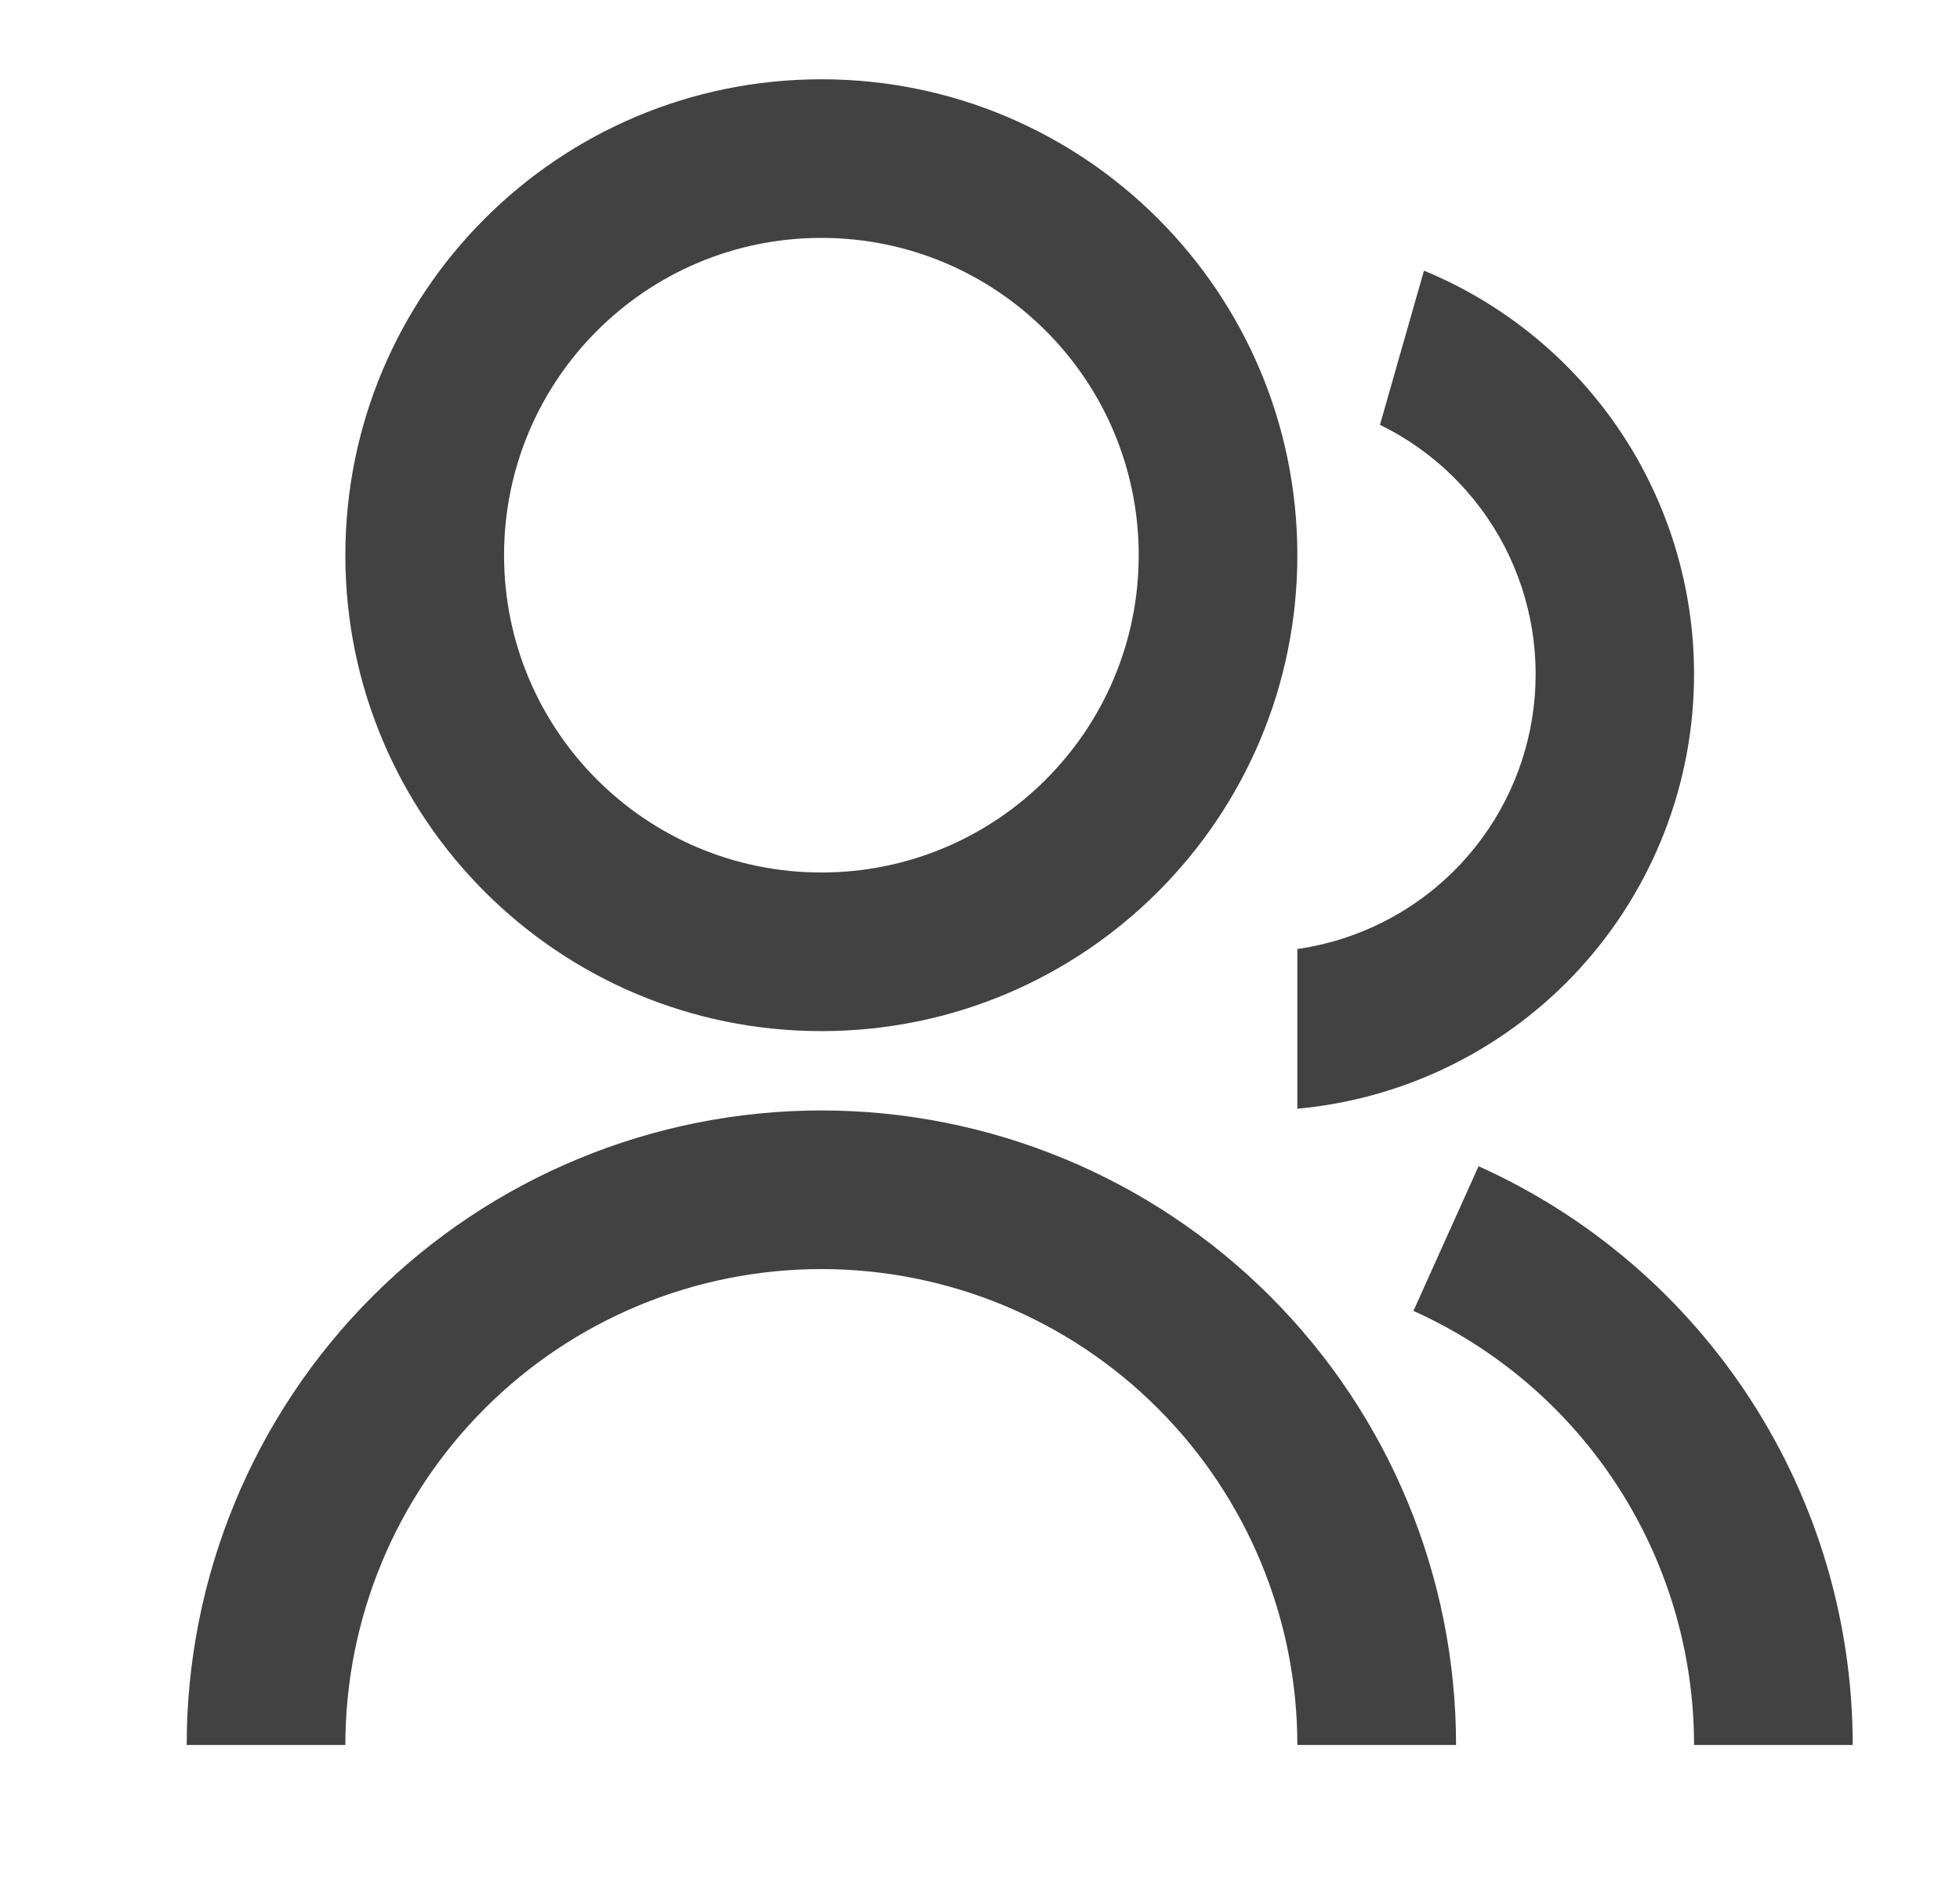
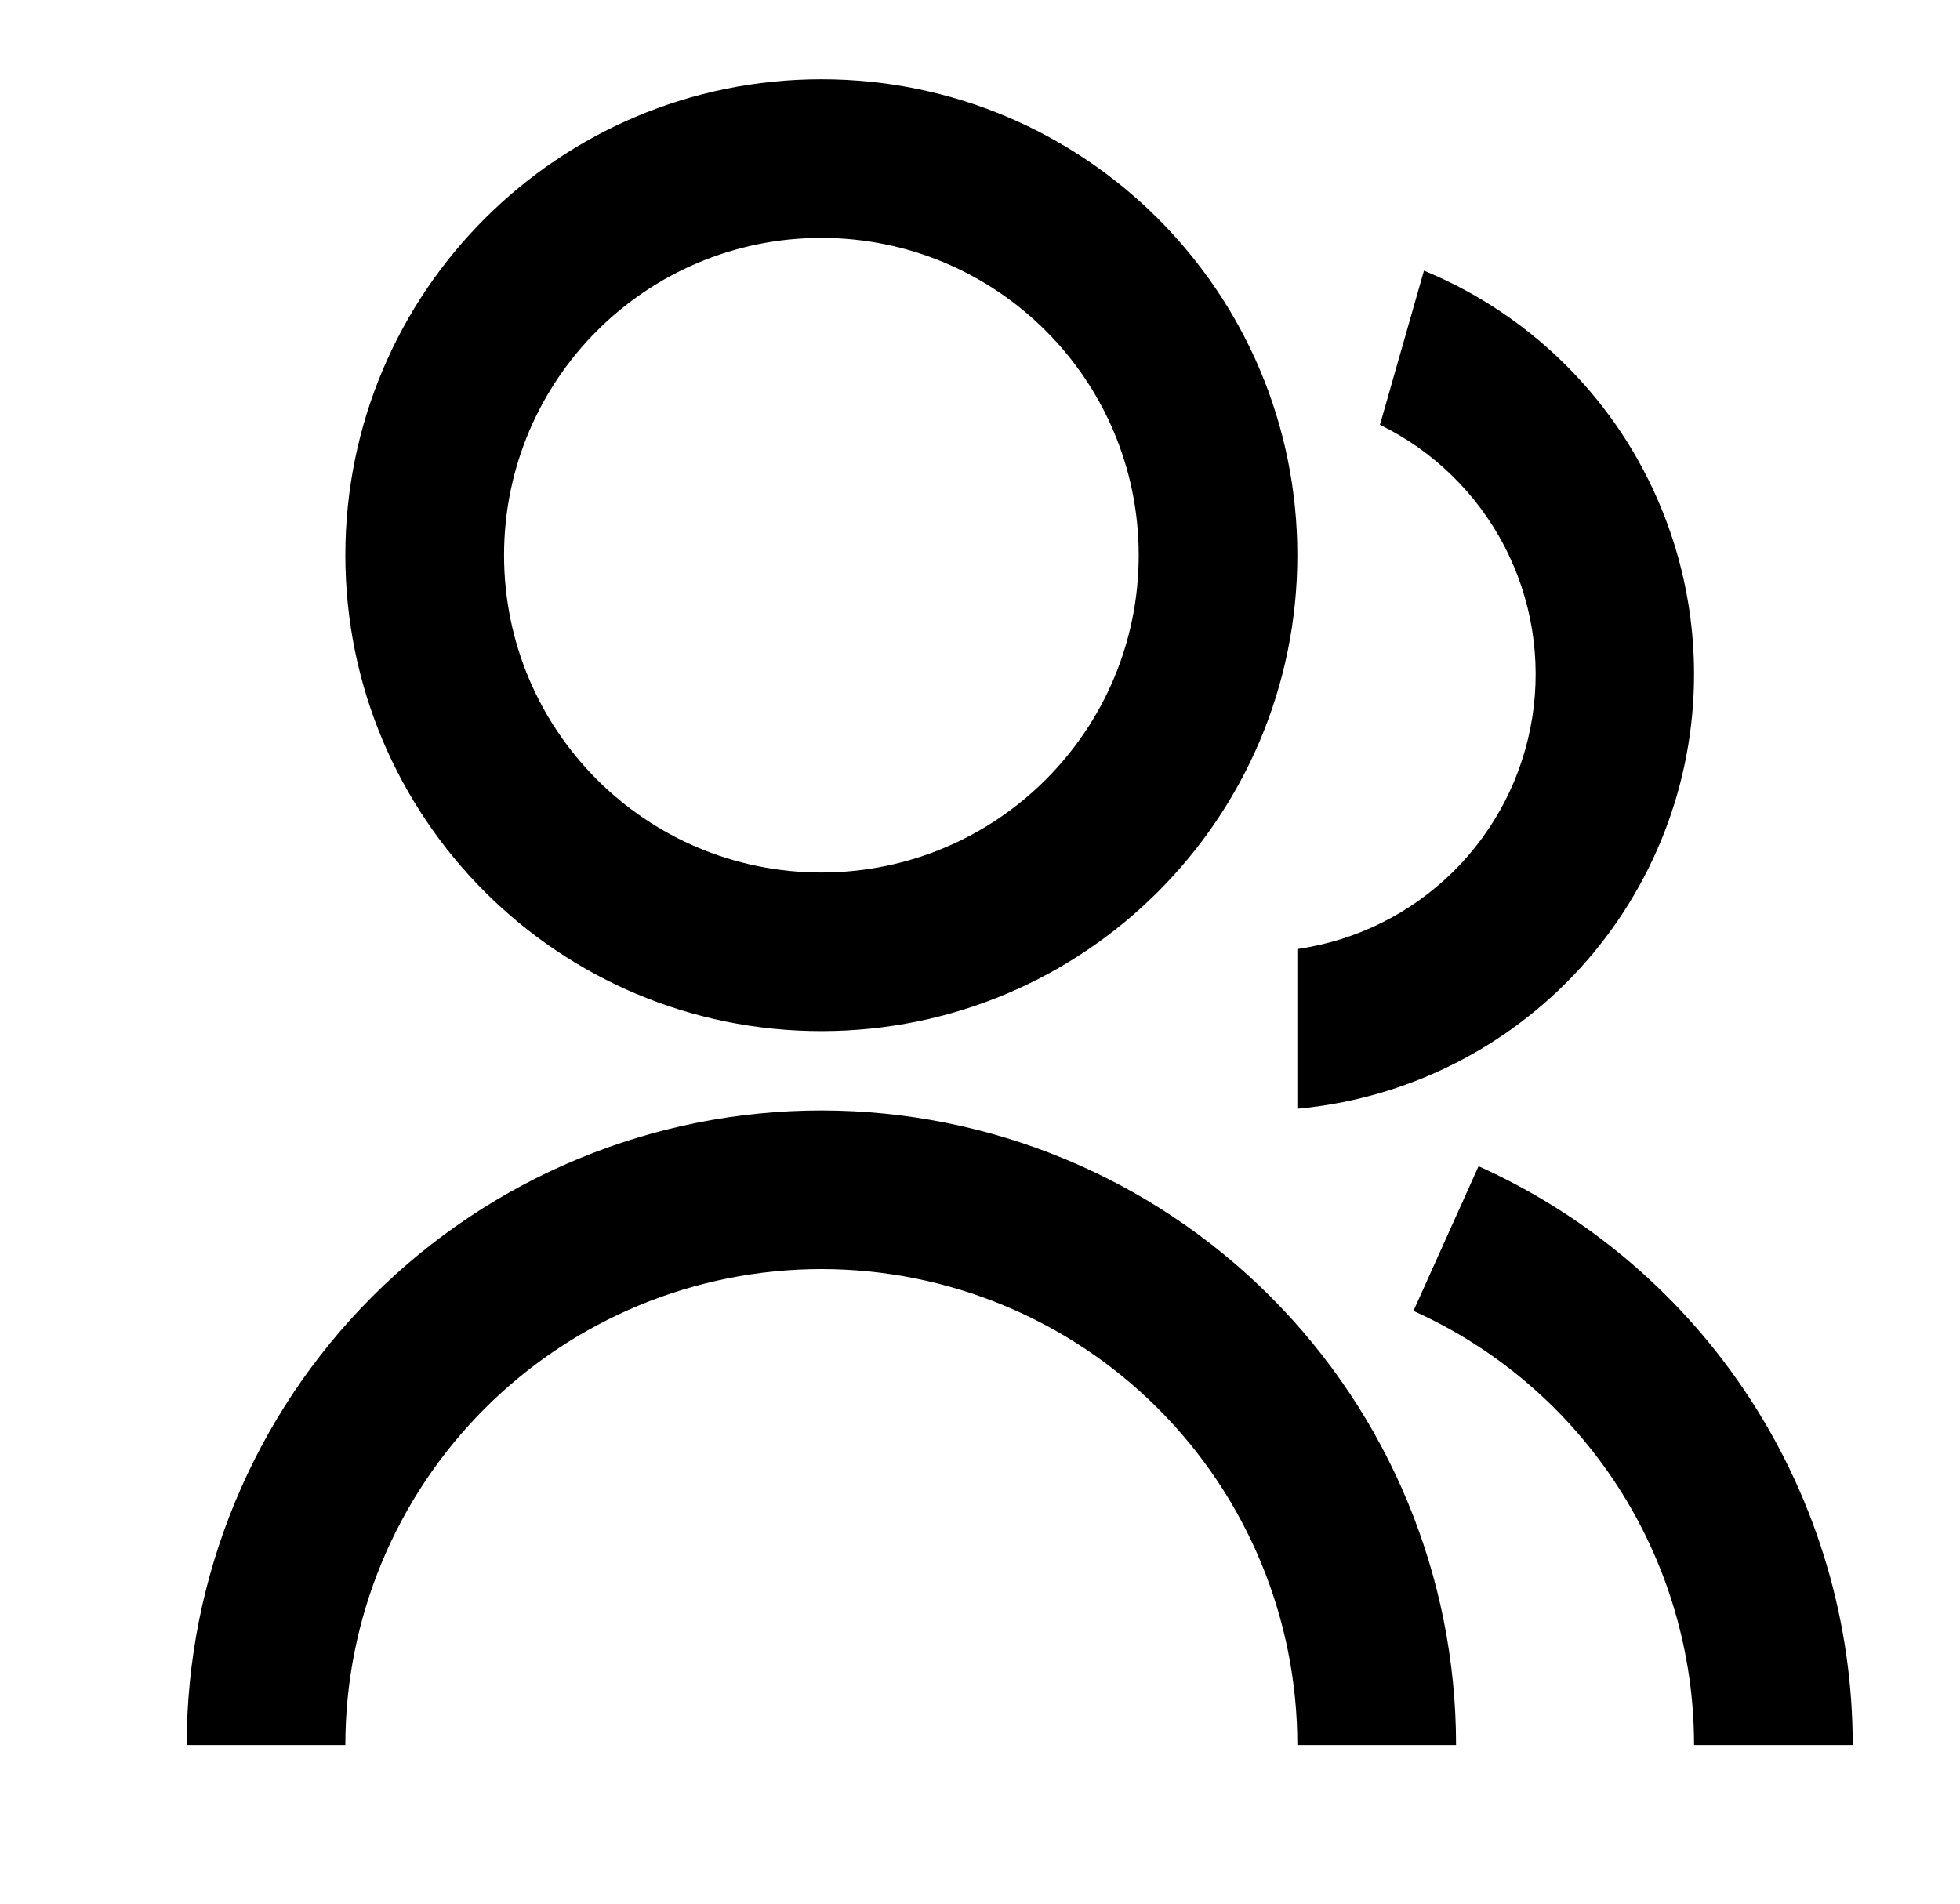
<svg xmlns="http://www.w3.org/2000/svg" width="35" height="34" viewBox="0 0 35 34" fill="none">
-   <path d="M3.334 31.166C3.334 28.16 4.528 25.277 6.653 23.152C8.779 21.027 11.662 19.833 14.667 19.833C17.673 19.833 20.556 21.027 22.681 23.152C24.807 25.277 26.001 28.16 26.001 31.166H23.167C23.167 28.912 22.272 26.75 20.678 25.156C19.084 23.561 16.922 22.666 14.667 22.666C12.413 22.666 10.251 23.561 8.657 25.156C7.063 26.75 6.167 28.912 6.167 31.166H3.334ZM14.667 18.416C9.971 18.416 6.167 14.612 6.167 9.916C6.167 5.22 9.971 1.416 14.667 1.416C19.364 1.416 23.167 5.22 23.167 9.916C23.167 14.612 19.364 18.416 14.667 18.416ZM14.667 15.583C17.798 15.583 20.334 13.047 20.334 9.916C20.334 6.785 17.798 4.249 14.667 4.249C11.537 4.249 9.001 6.785 9.001 9.916C9.001 13.047 11.537 15.583 14.667 15.583ZM26.403 20.829C28.394 21.725 30.084 23.177 31.269 25.011C32.454 26.845 33.085 28.983 33.084 31.166H30.251C30.251 29.528 29.779 27.925 28.89 26.55C28.001 25.174 26.733 24.085 25.24 23.413L26.403 20.829ZM25.428 4.834C26.856 5.423 28.076 6.422 28.935 7.705C29.793 8.988 30.251 10.497 30.251 12.041C30.251 13.985 29.524 15.859 28.214 17.295C26.903 18.731 25.103 19.625 23.167 19.802V16.95C24.217 16.799 25.191 16.317 25.946 15.572C26.701 14.828 27.197 13.861 27.362 12.813C27.527 11.765 27.352 10.693 26.863 9.752C26.373 8.812 25.595 8.053 24.642 7.587L25.428 4.834Z" fill="#424242" />
+   <path d="M3.334 31.166C3.334 28.16 4.528 25.277 6.653 23.152C8.779 21.027 11.662 19.833 14.667 19.833C17.673 19.833 20.556 21.027 22.681 23.152C24.807 25.277 26.001 28.16 26.001 31.166H23.167C23.167 28.912 22.272 26.75 20.678 25.156C19.084 23.561 16.922 22.666 14.667 22.666C12.413 22.666 10.251 23.561 8.657 25.156C7.063 26.75 6.167 28.912 6.167 31.166H3.334ZM14.667 18.416C9.971 18.416 6.167 14.612 6.167 9.916C6.167 5.22 9.971 1.416 14.667 1.416C19.364 1.416 23.167 5.22 23.167 9.916C23.167 14.612 19.364 18.416 14.667 18.416ZM14.667 15.583C17.798 15.583 20.334 13.047 20.334 9.916C20.334 6.785 17.798 4.249 14.667 4.249C11.537 4.249 9.001 6.785 9.001 9.916C9.001 13.047 11.537 15.583 14.667 15.583ZM26.403 20.829C28.394 21.725 30.084 23.177 31.269 25.011C32.454 26.845 33.085 28.983 33.084 31.166H30.251C30.251 29.528 29.779 27.925 28.89 26.55C28.001 25.174 26.733 24.085 25.24 23.413L26.403 20.829ZM25.428 4.834C26.856 5.423 28.076 6.422 28.935 7.705C29.793 8.988 30.251 10.497 30.251 12.041C30.251 13.985 29.524 15.859 28.214 17.295C26.903 18.731 25.103 19.625 23.167 19.802V16.95C24.217 16.799 25.191 16.317 25.946 15.572C26.701 14.828 27.197 13.861 27.362 12.813C27.527 11.765 27.352 10.693 26.863 9.752C26.373 8.812 25.595 8.053 24.642 7.587L25.428 4.834Z" fill="black" />
</svg>
